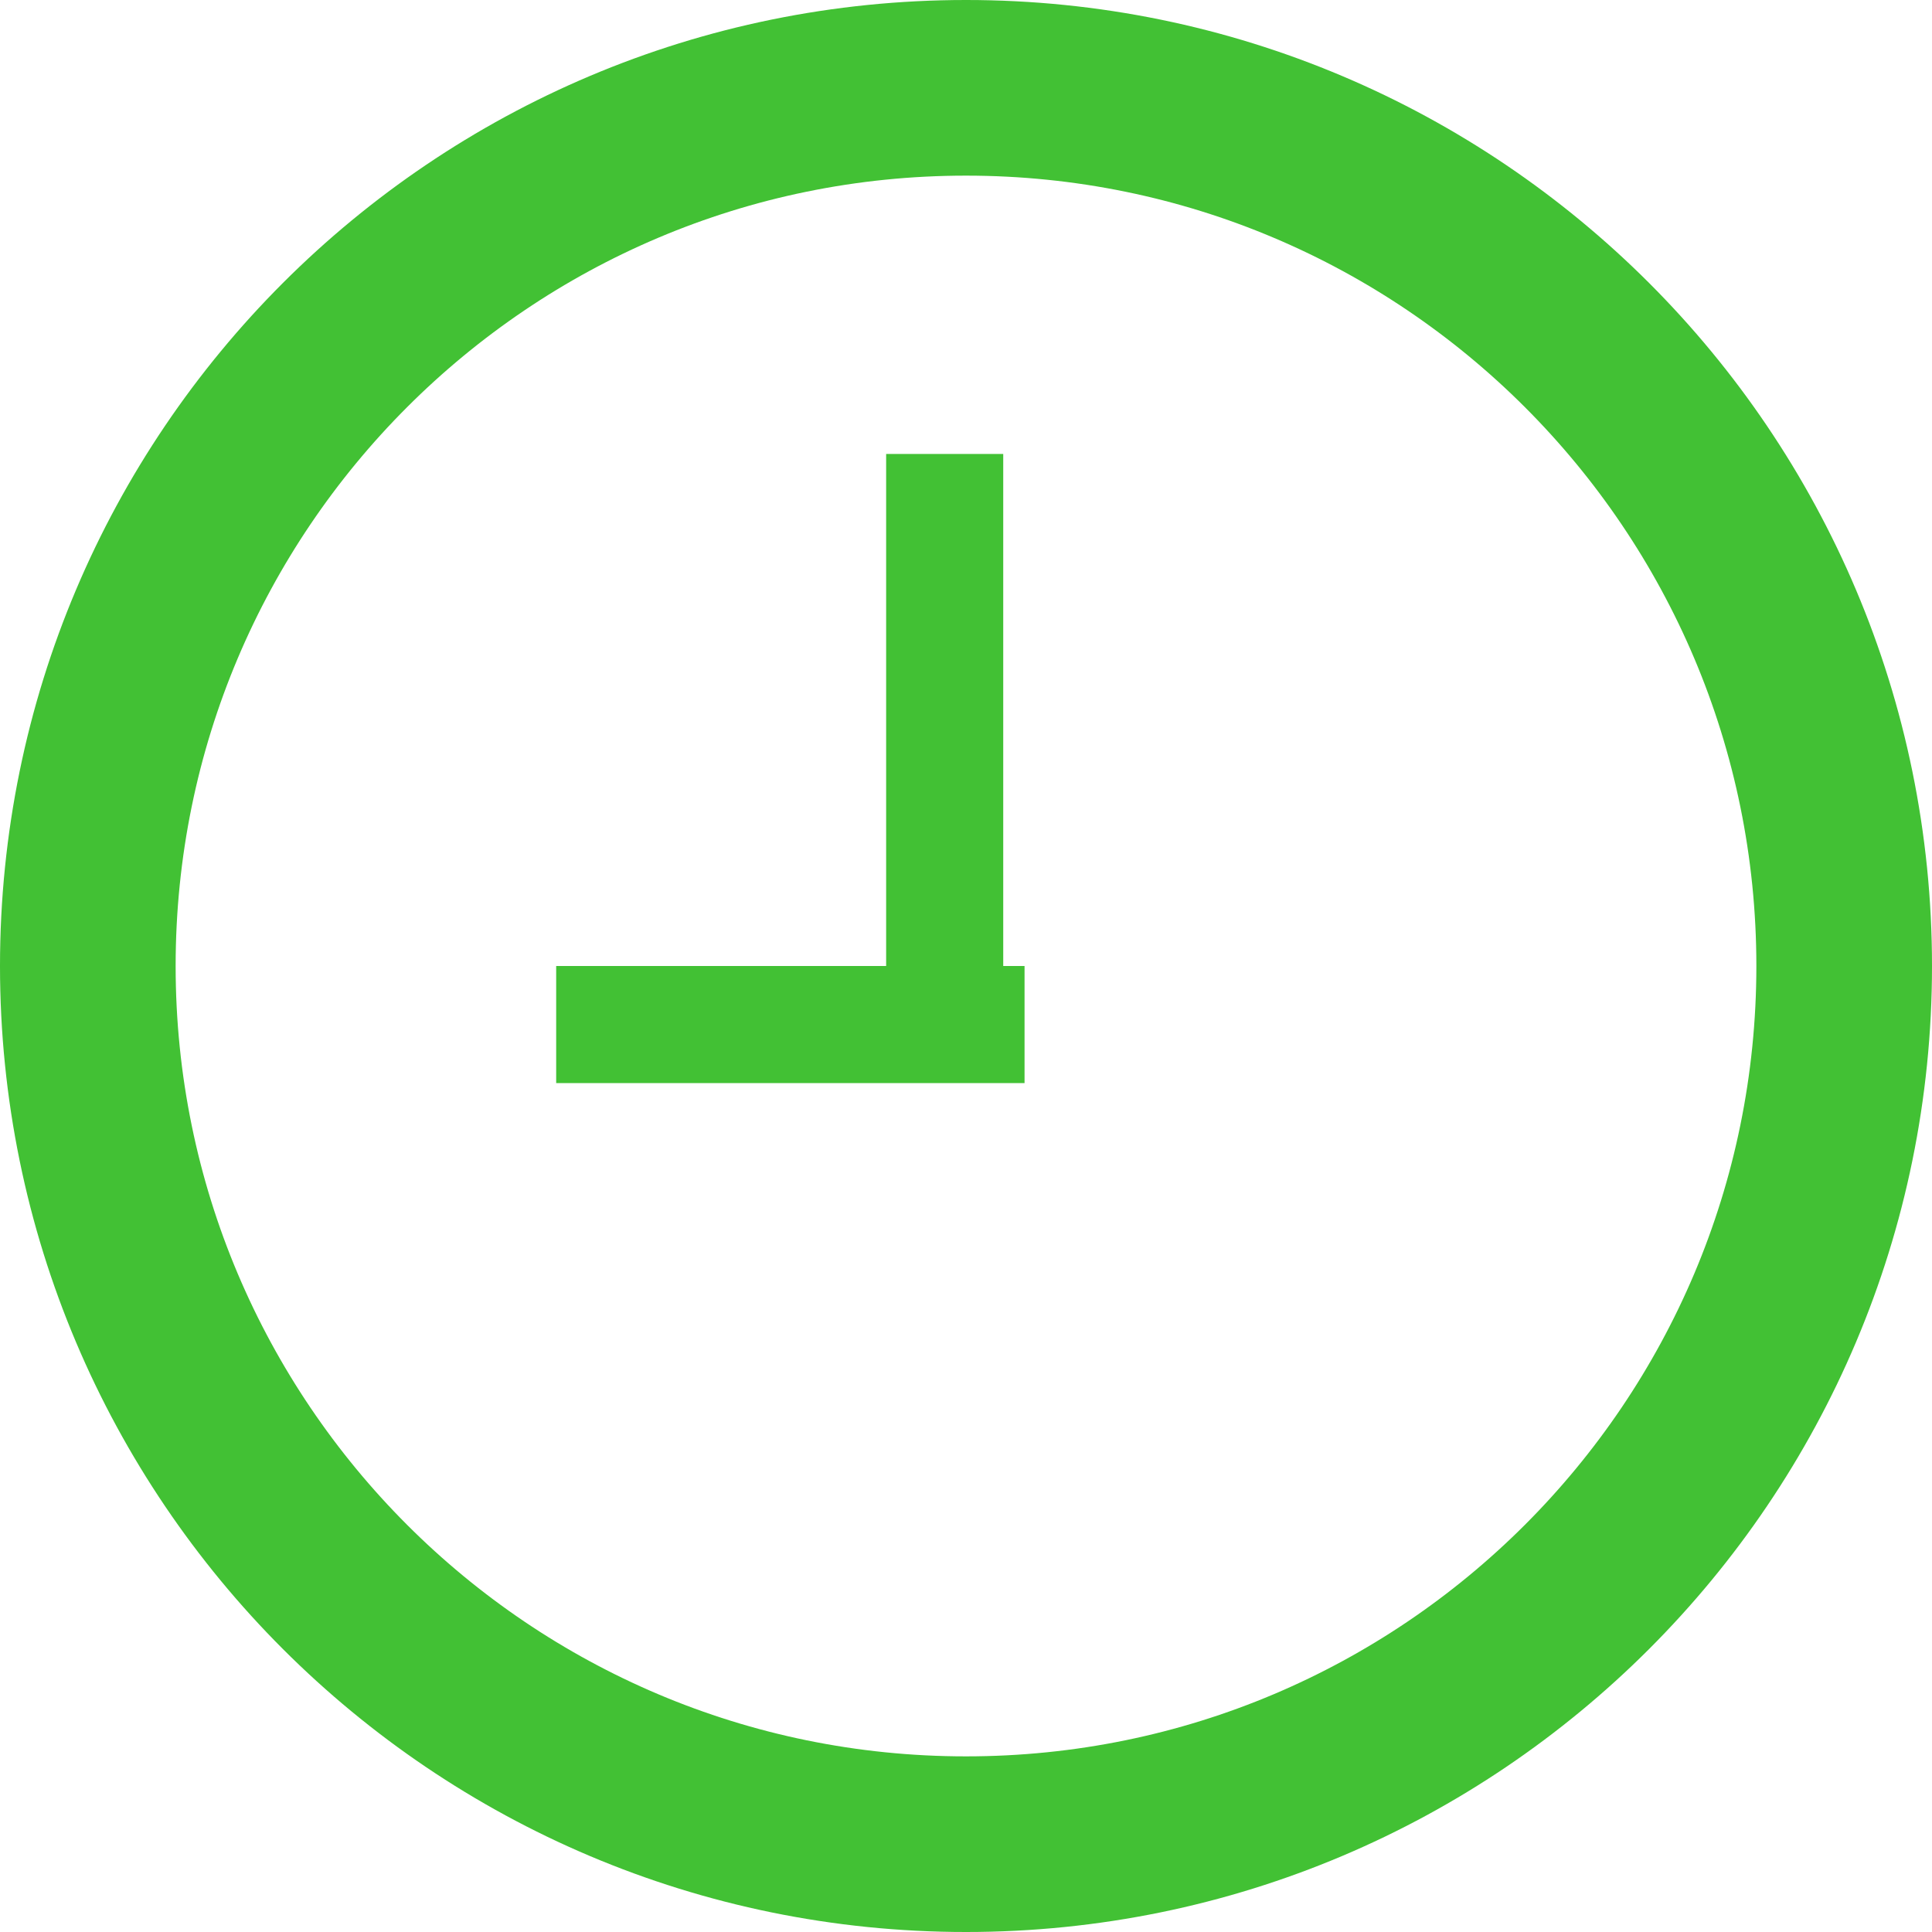
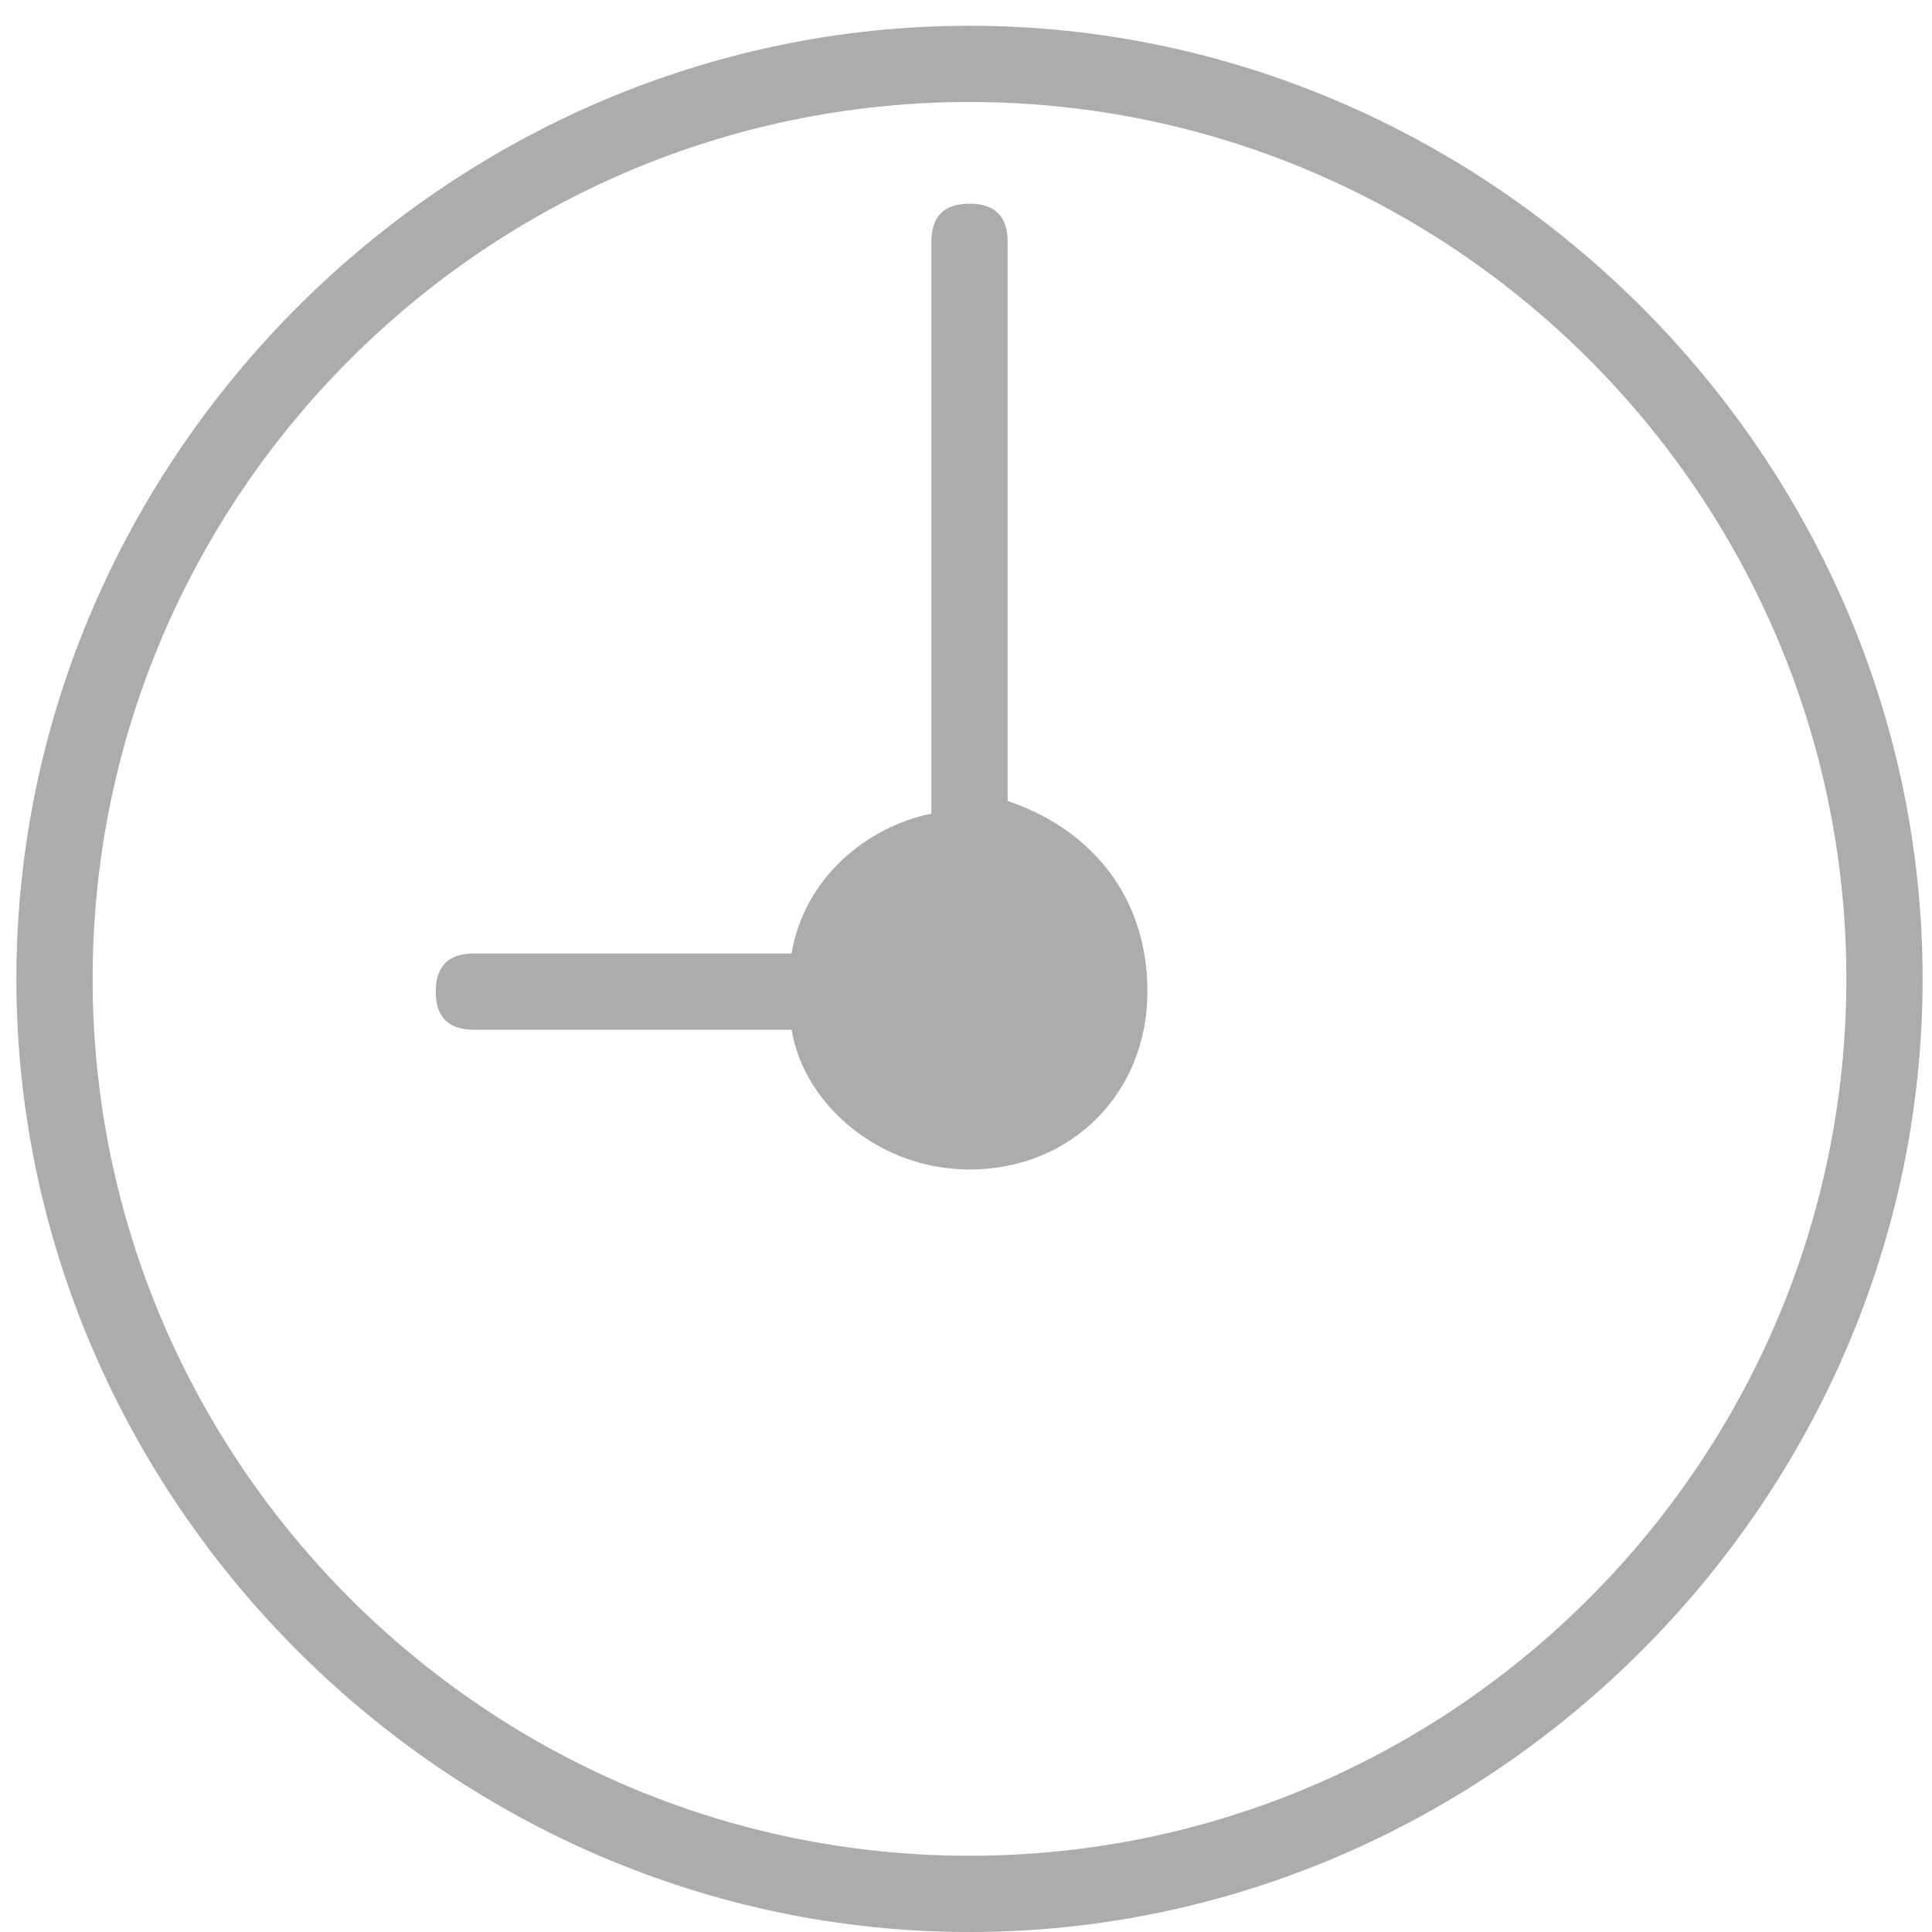
- <svg xmlns="http://www.w3.org/2000/svg" version="1.1" viewBox="0 0 16.5 16.5" height="16.5" width="16.5" data-name="Группа 1" id="Группа_1">
-   <circle style="fill:none;stroke:#42c134;stroke-width:1.5px" id="circle8" r="7.5" cy="8.25" cx="8.25" class="cls-1" />
-   <path style="fill:none;fill-rule:evenodd;stroke:#42c134;stroke-width:1px" id="path10" d="m 8.068,8.877 v -5" class="cls-2" />
-   <path style="fill:none;fill-rule:evenodd;stroke:#42c134;stroke-width:1px" id="path12" d="m 8.75,8.75 h -4" class="cls-2" />
+ <svg xmlns="http://www.w3.org/2000/svg" version="1.1" viewBox="0 0 15 15" xml:space="preserve">
+   <style type="text/css">
+ 	.st0{stroke:#42C134;stroke-miterlimit:10;}
+ 	.st1{fill:#ACACAC;}
+ </style>
+   <text class="st0" x="679" y="379" font-family="MyriadPro-Regular" font-size="12px" stroke="#42c134" stroke-miterlimit="10">42c134</text>
+   <g transform="matrix(.98667 0 0 .98667 -3.8195 -4.7333)" fill="#acacac">
+     <path class="st1" d="m11.5 5c-4.1 0-7.5 3.4-7.5 7.5s3.4 7.5 7.5 7.5 7.5-3.4 7.5-7.5-3.4-7.5-7.5-7.5zm0 14.4c-3.8 0-6.9-3.1-6.9-6.9s3.1-6.9 6.9-6.9 6.9 3.1 6.9 6.9-3.1 6.9-6.9 6.9z" />
+     <path class="st1" d="m11.8 11.1v-4.4c0-0.2-0.1-0.3-0.3-0.3s-0.3 0.1-0.3 0.3v4.5c-0.5 0.1-1 0.5-1.1 1.1h-2.5c-0.2 0-0.3 0.1-0.3 0.3s0.1 0.3 0.3 0.3h2.5c0.1 0.6 0.7 1.1 1.4 1.1 0.8 0 1.4-0.6 1.4-1.4s-0.5-1.3-1.1-1.5z" />
+   </g>
</svg>
